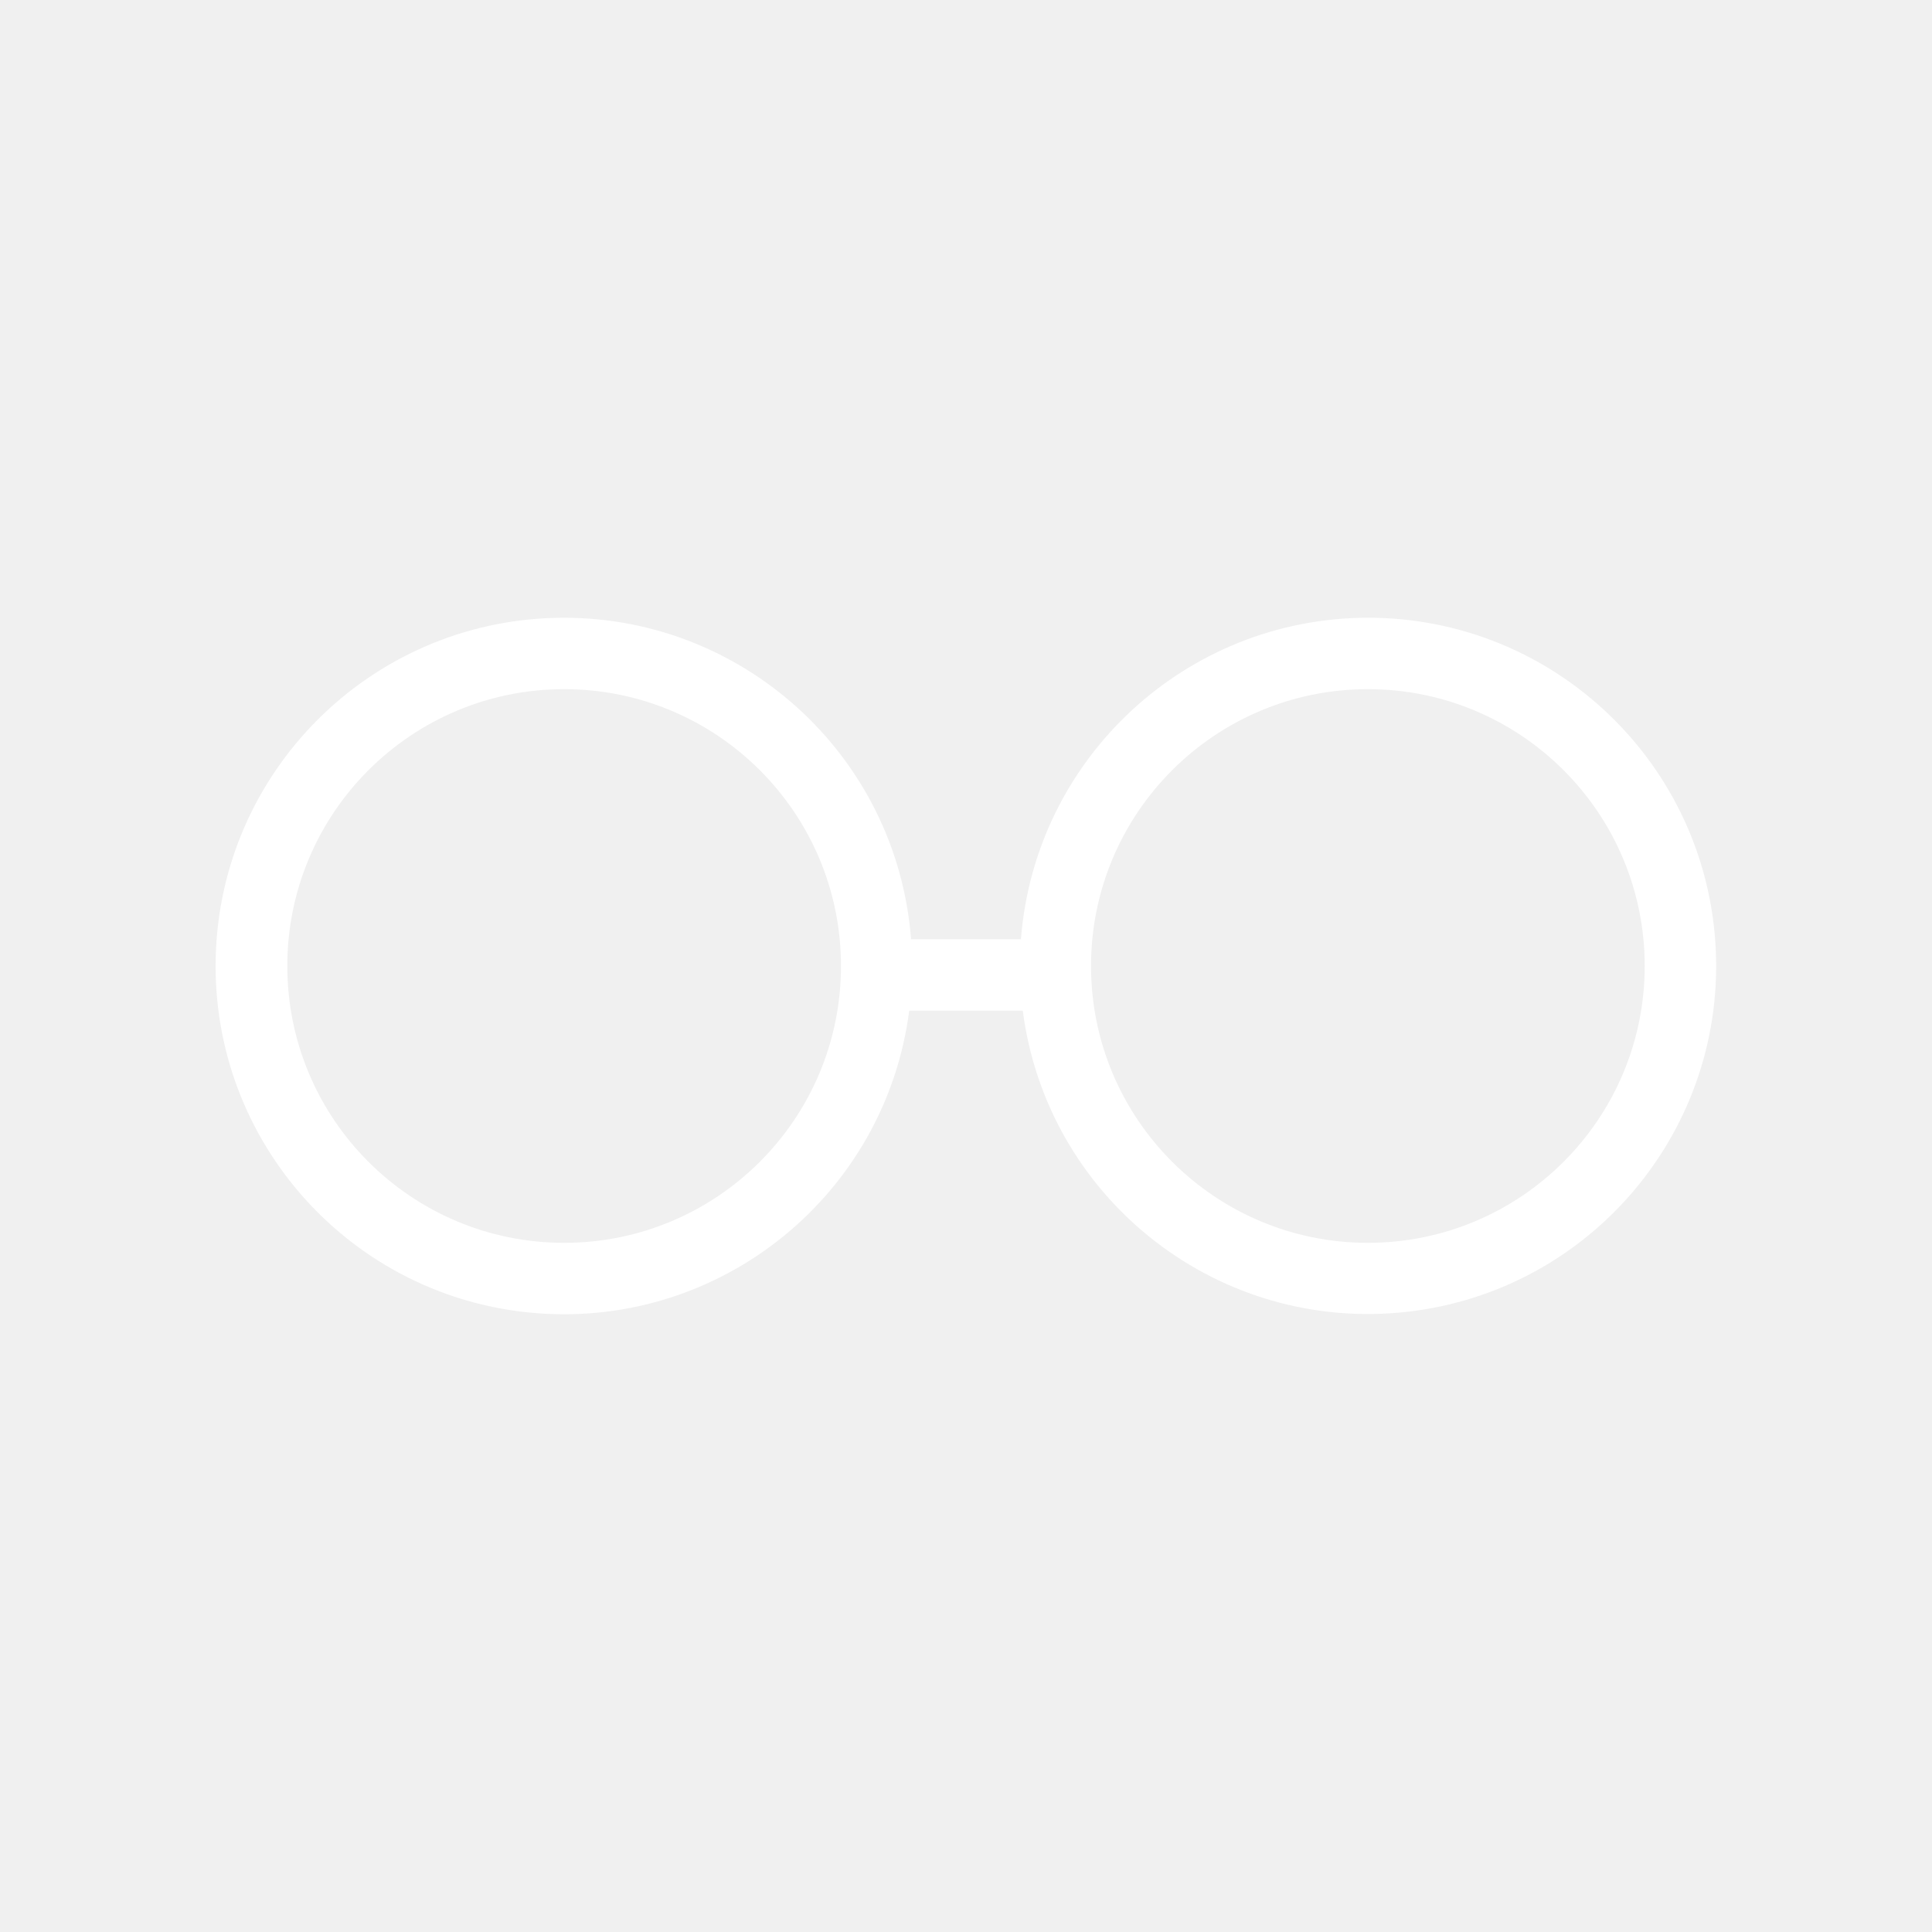
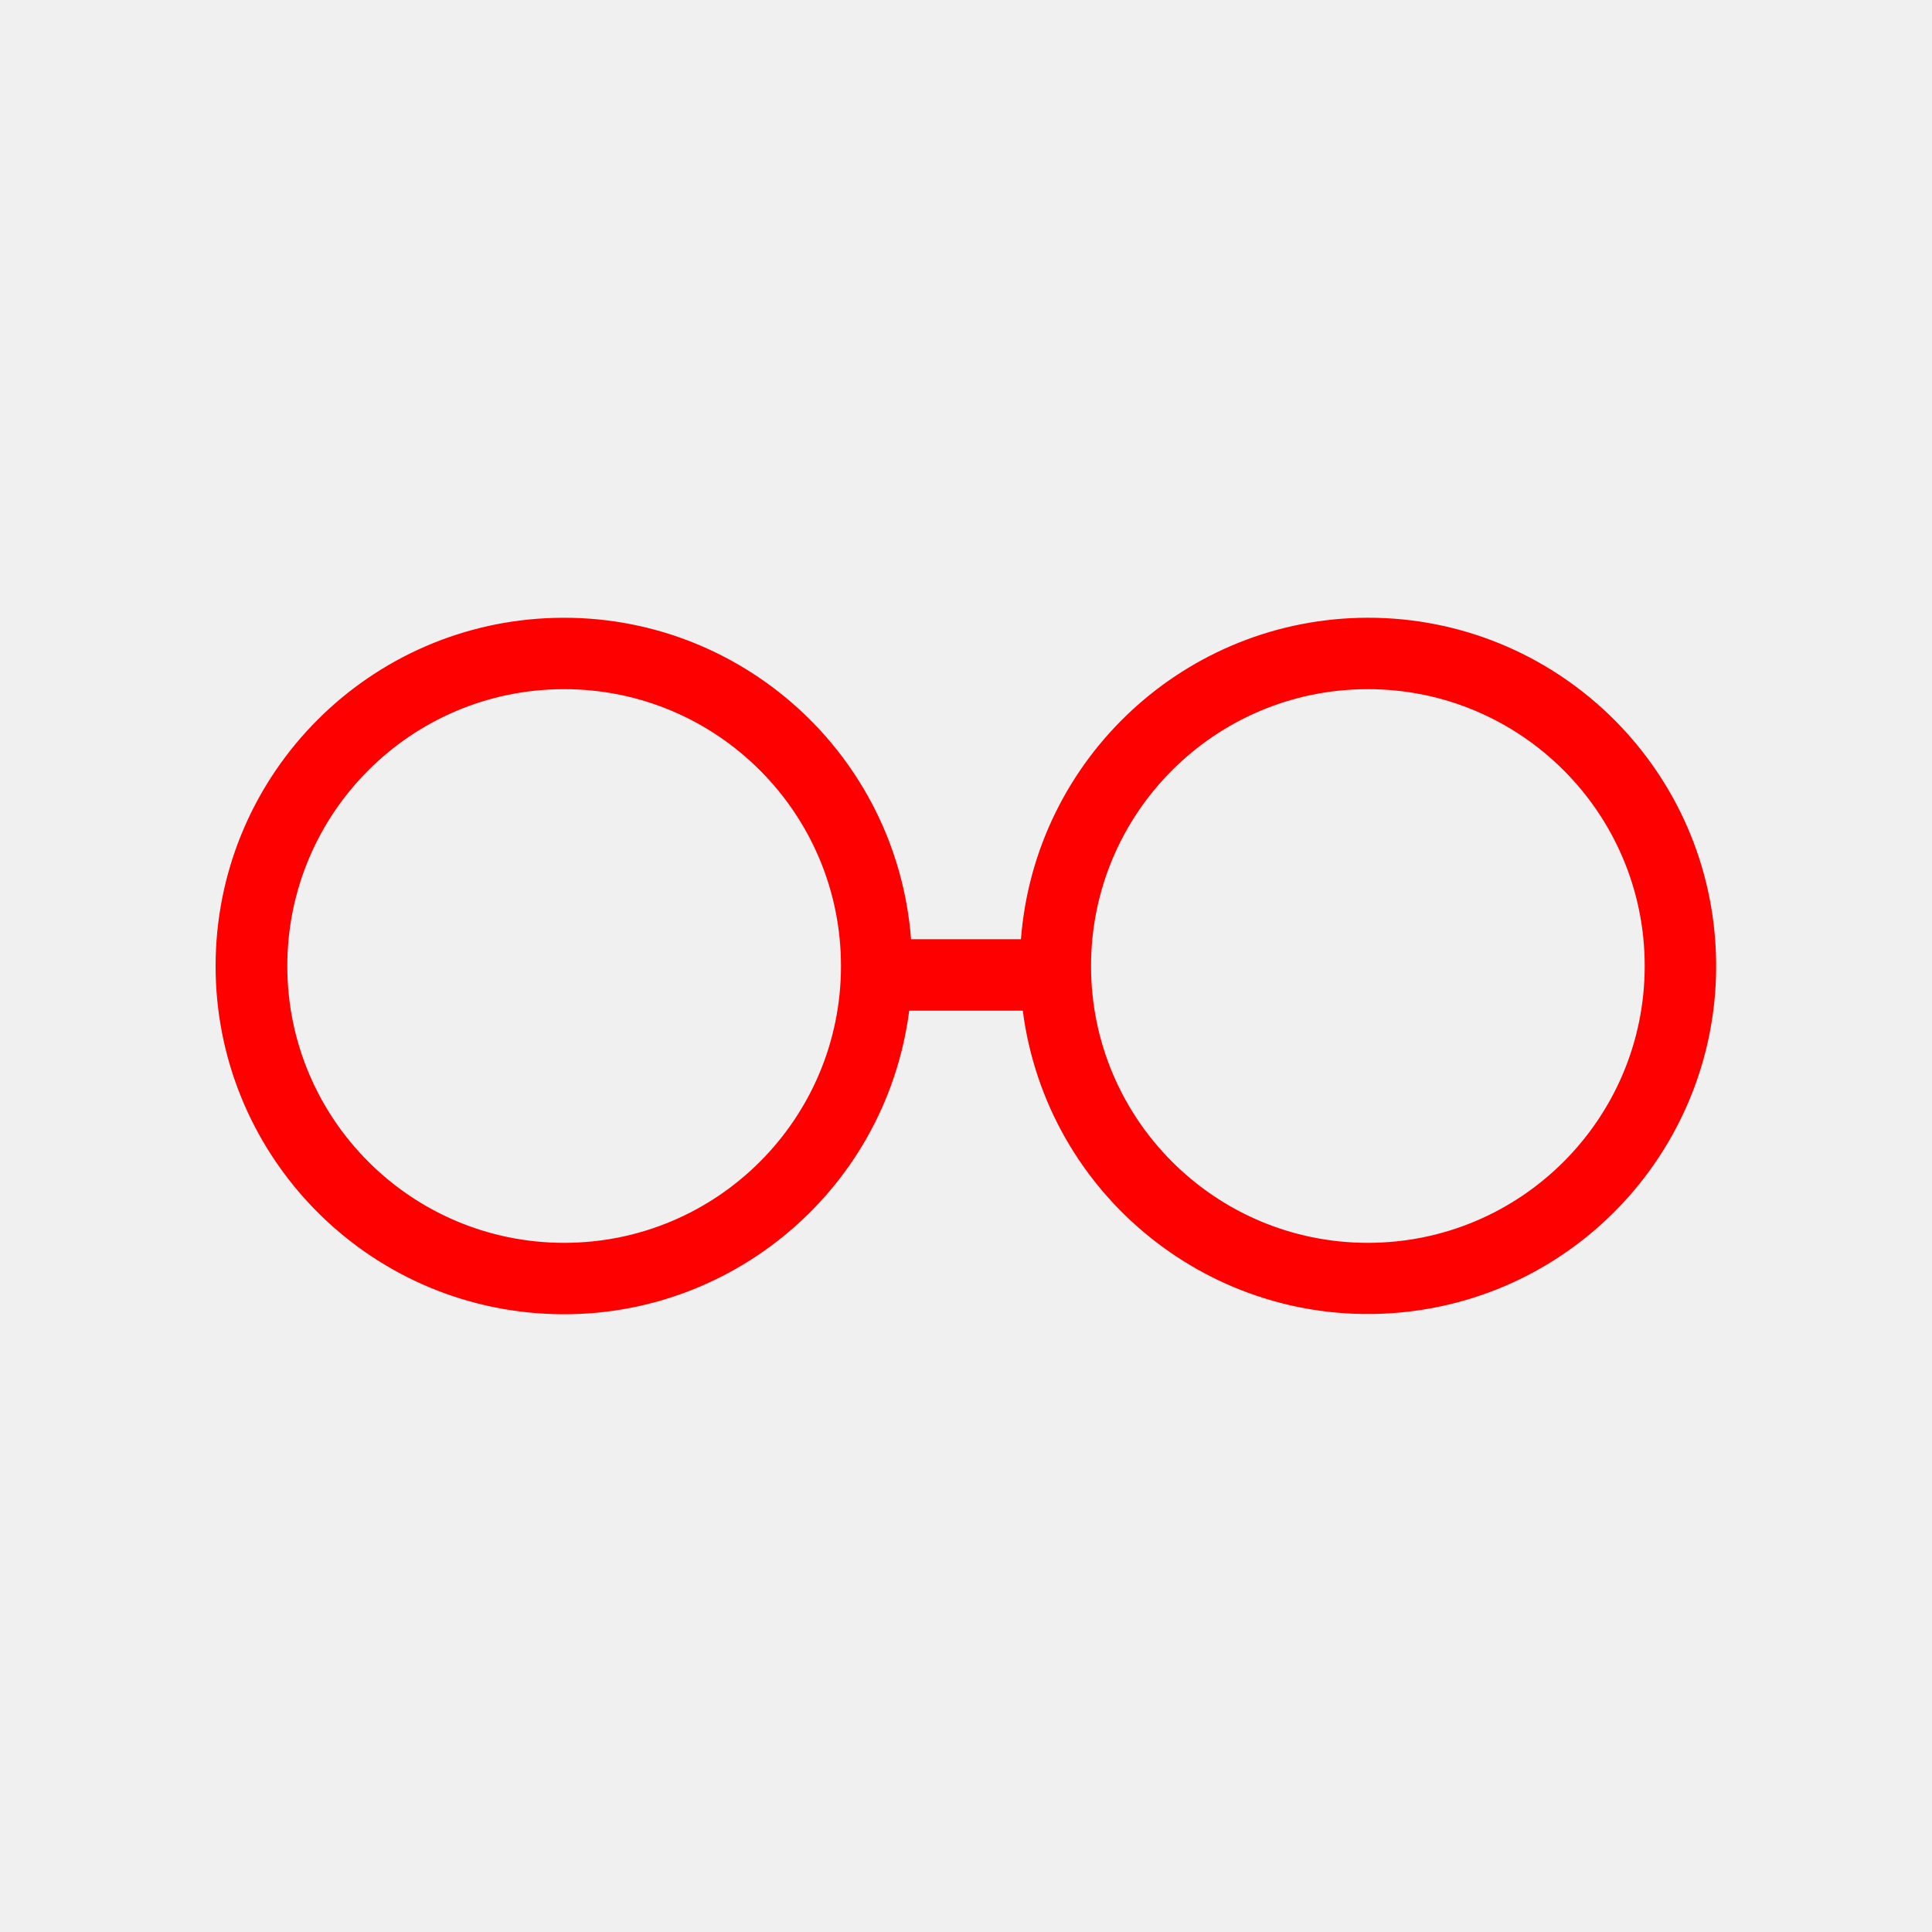
<svg xmlns="http://www.w3.org/2000/svg" id="Capa_2" data-name="Capa 2" width="128" height="128" viewBox="0 0 128 128">
  <defs>
    <style>
      .cls-1 {
-         fill: #fff;
+         fill: red;
      }
    </style>
  </defs>
  <path id="Glasses" class="cls-1" d="M90.624,40.926A23.09,23.09,0,0,0,67.64,62.225H60.36a23.072,23.072,0,1,0-.122,4.733h7.523A23.065,23.065,0,1,0,90.624,40.926ZM37.376,82.341A18.341,18.341,0,1,1,55.717,64,18.341,18.341,0,0,1,37.376,82.341Zm53.249,0A18.341,18.341,0,1,1,108.966,64,18.341,18.341,0,0,1,90.624,82.341Z" />
</svg>
